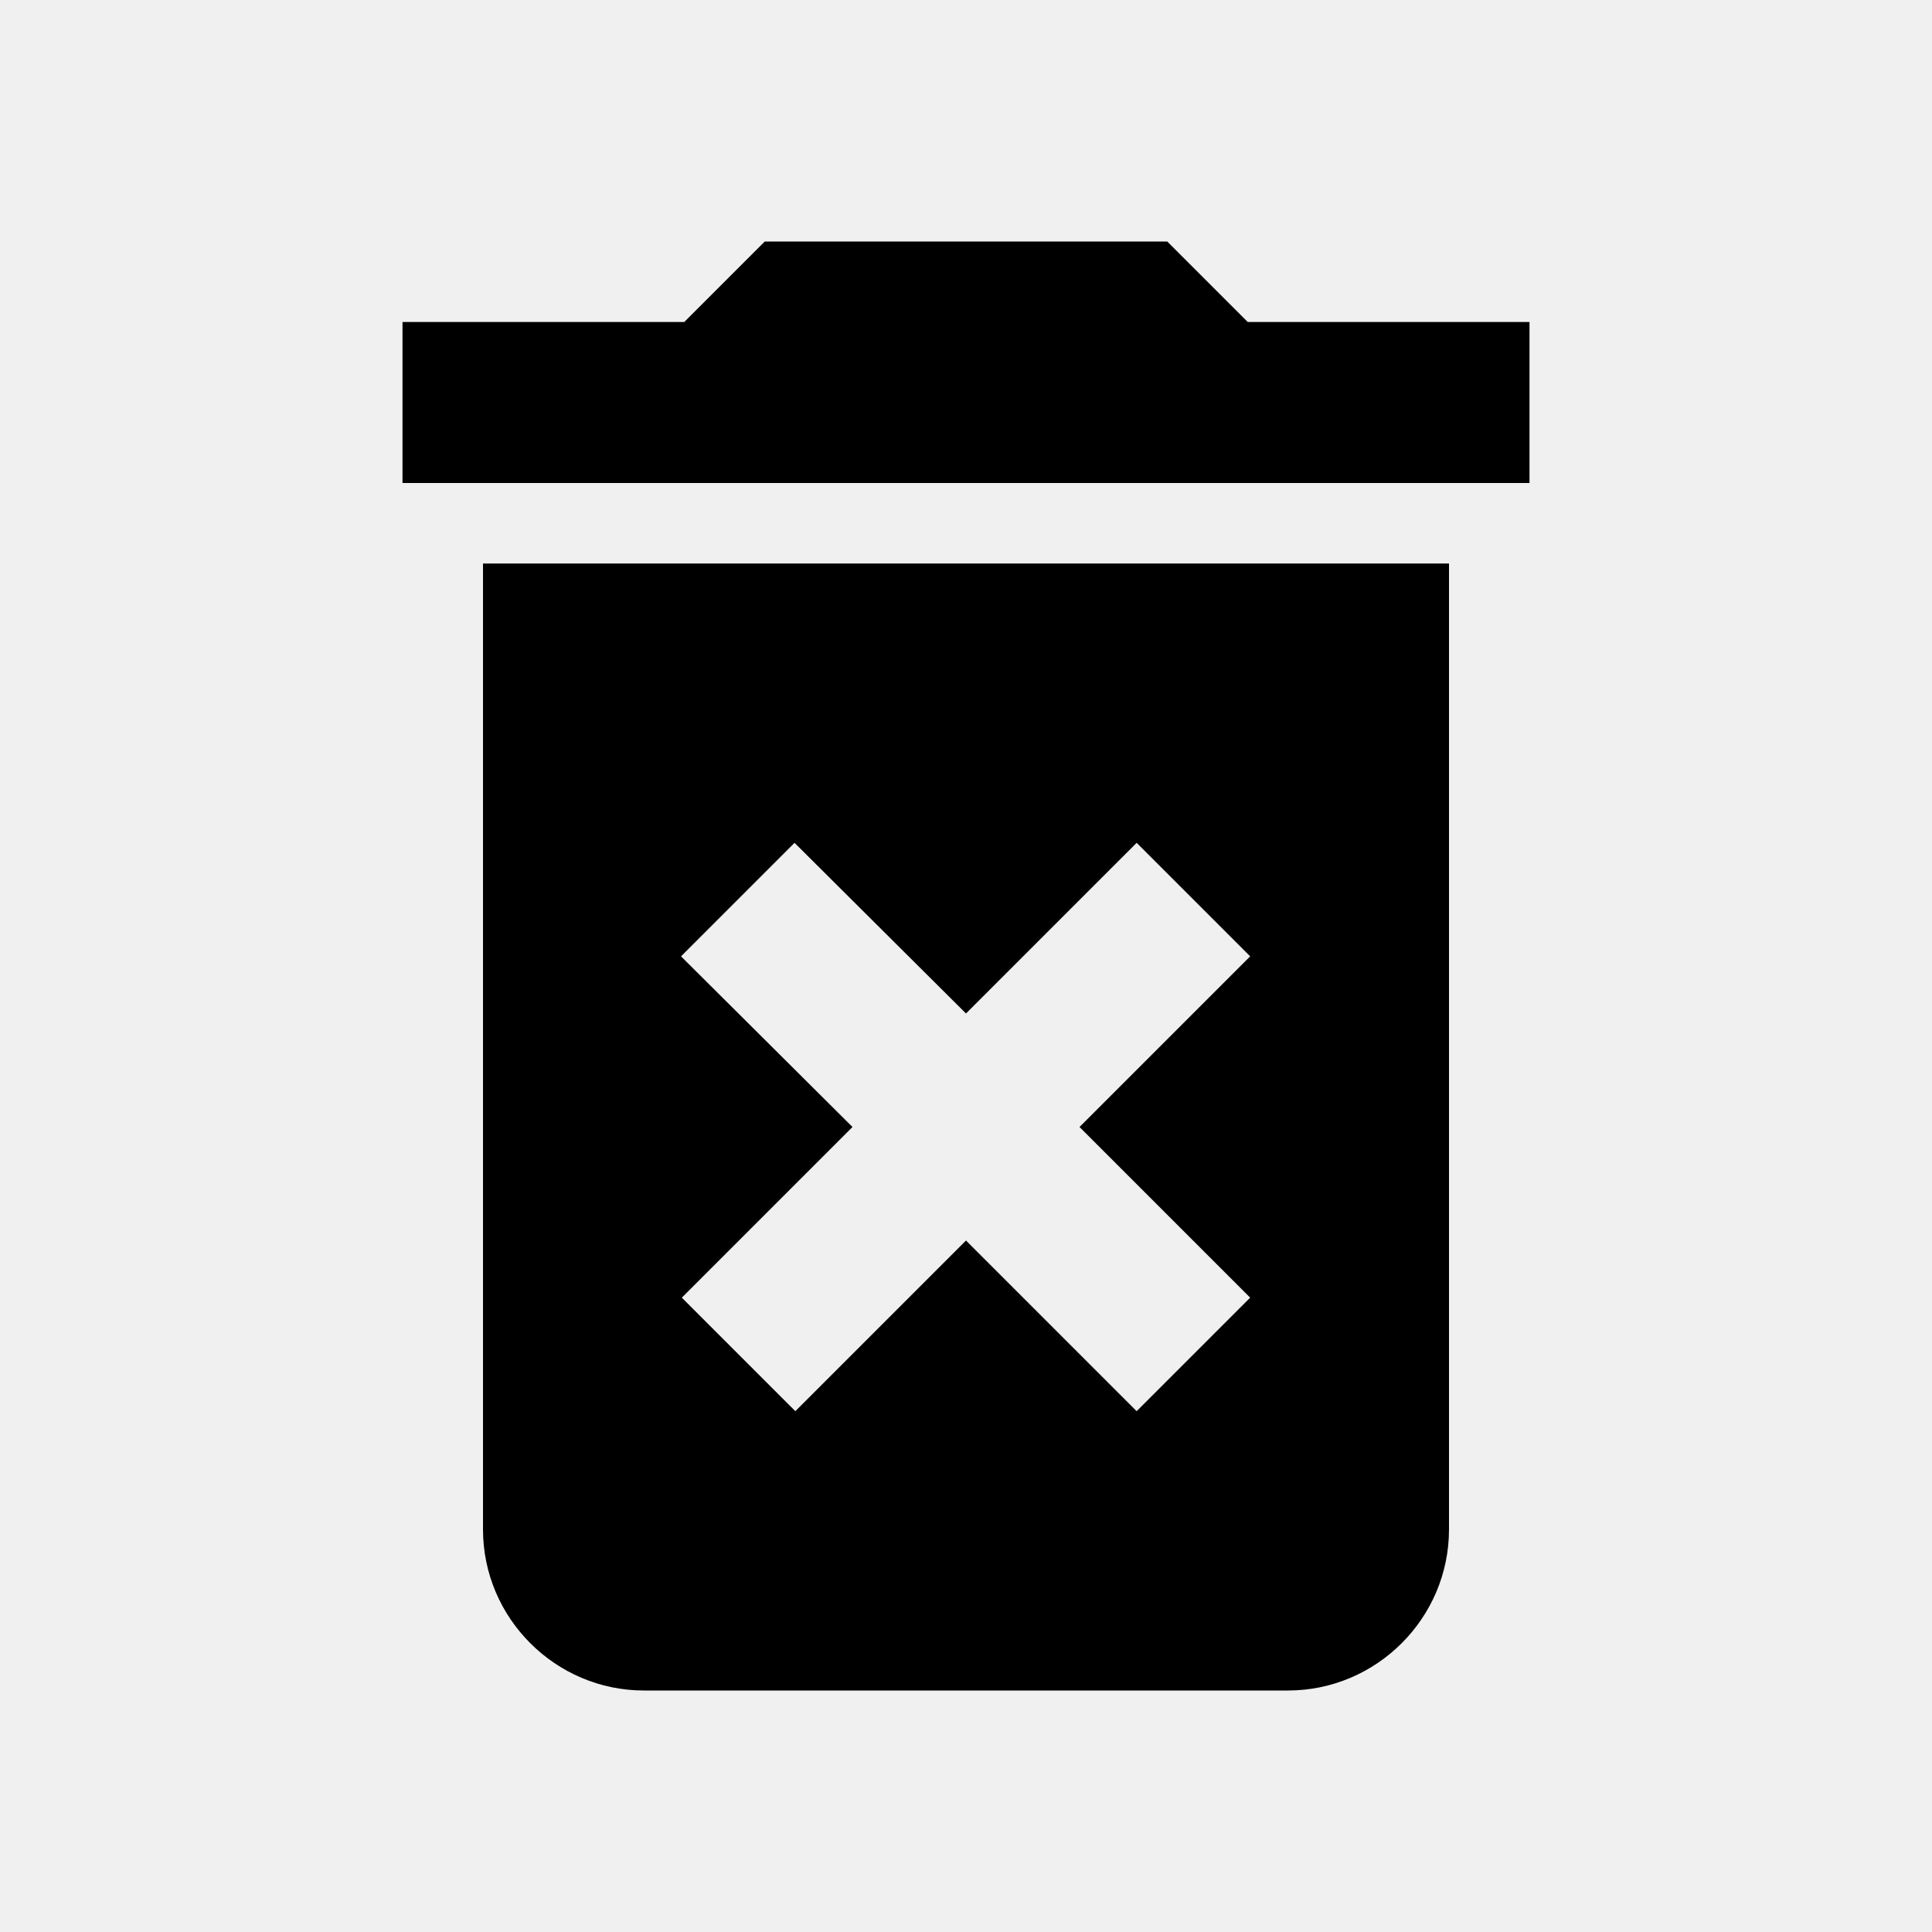
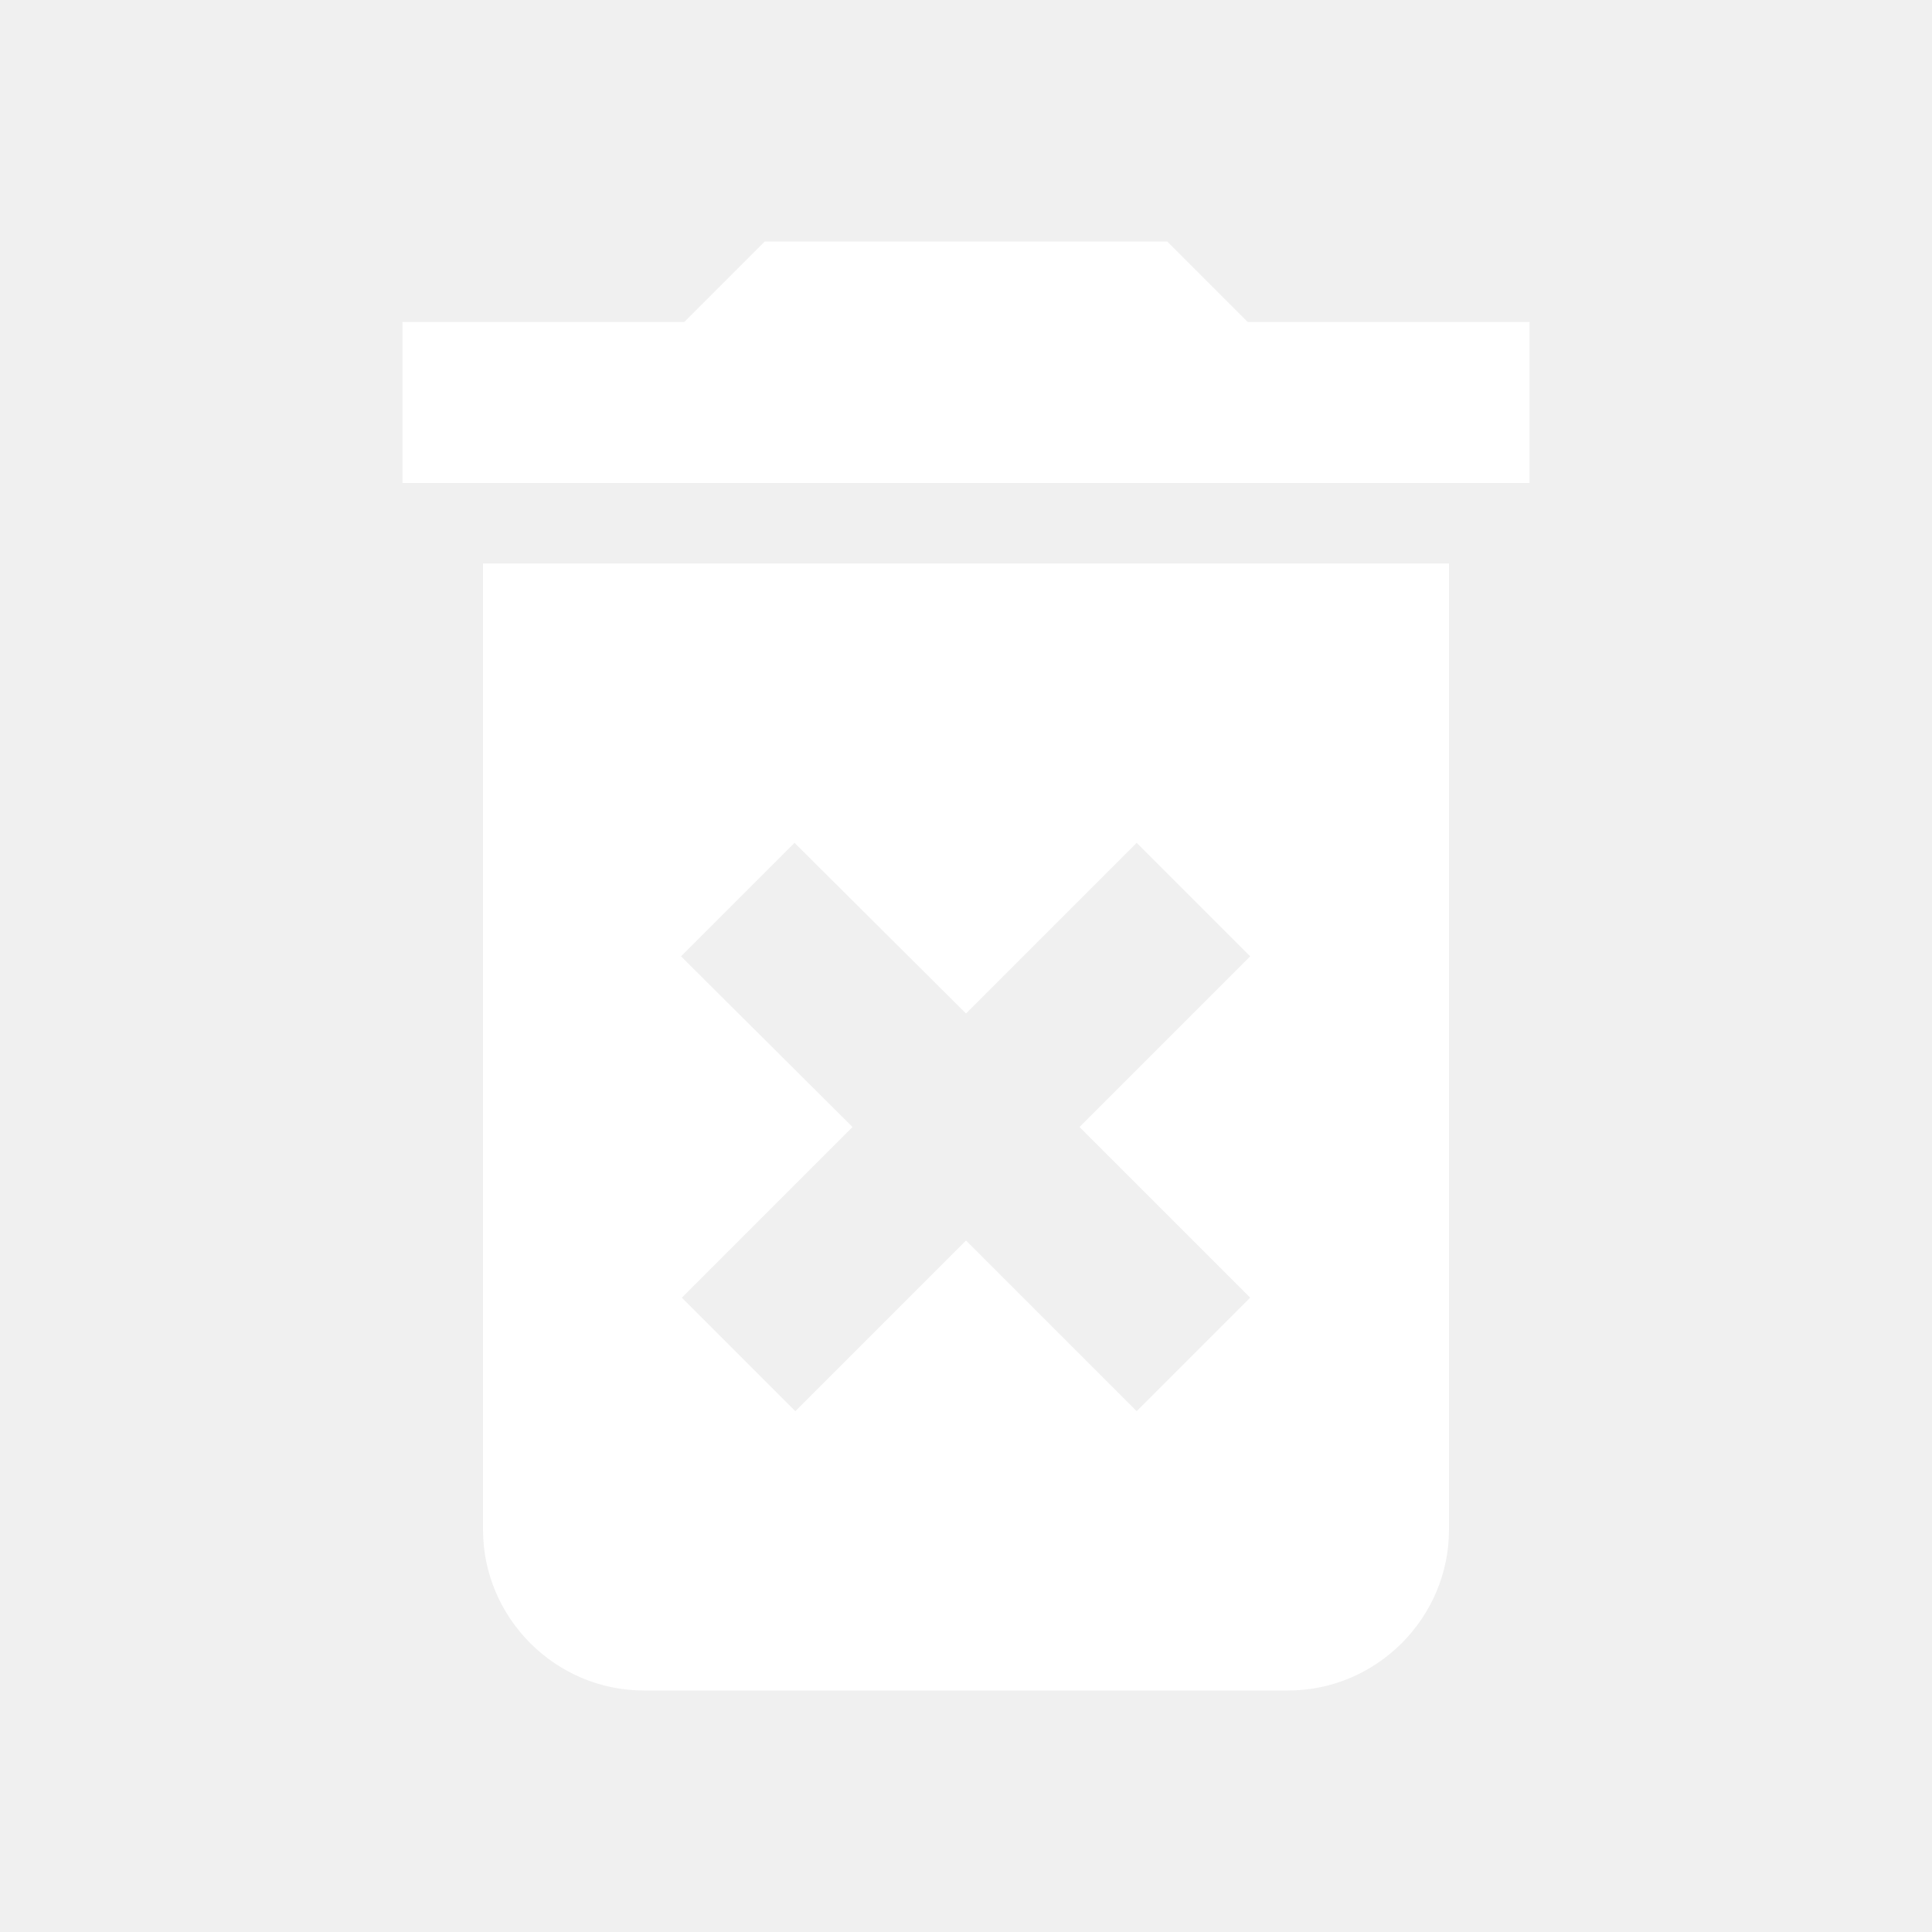
- <svg xmlns="http://www.w3.org/2000/svg" height="24px" viewBox="0 0 24 24" width="24px" fill="#000000">
+ <svg xmlns="http://www.w3.org/2000/svg" height="24px" viewBox="0 0 24 24" width="24px" fill="#FFFFFF">
  <path d="M0 0h24v24H0z" fill="none" />
  <path d="M0 0h24v24H0V0z" fill="none" />
  <path d="M6 19c0 1.1.9 2 2 2h8c1.1 0 2-.9 2-2V7H6v12zm2.46-7.12l1.41-1.41L12 12.59l2.12-2.12 1.41 1.41L13.41 14l2.12 2.12-1.41 1.41L12 15.41l-2.12 2.12-1.41-1.41L10.59 14l-2.13-2.12zM15.5 4l-1-1h-5l-1 1H5v2h14V4z" />
</svg>
